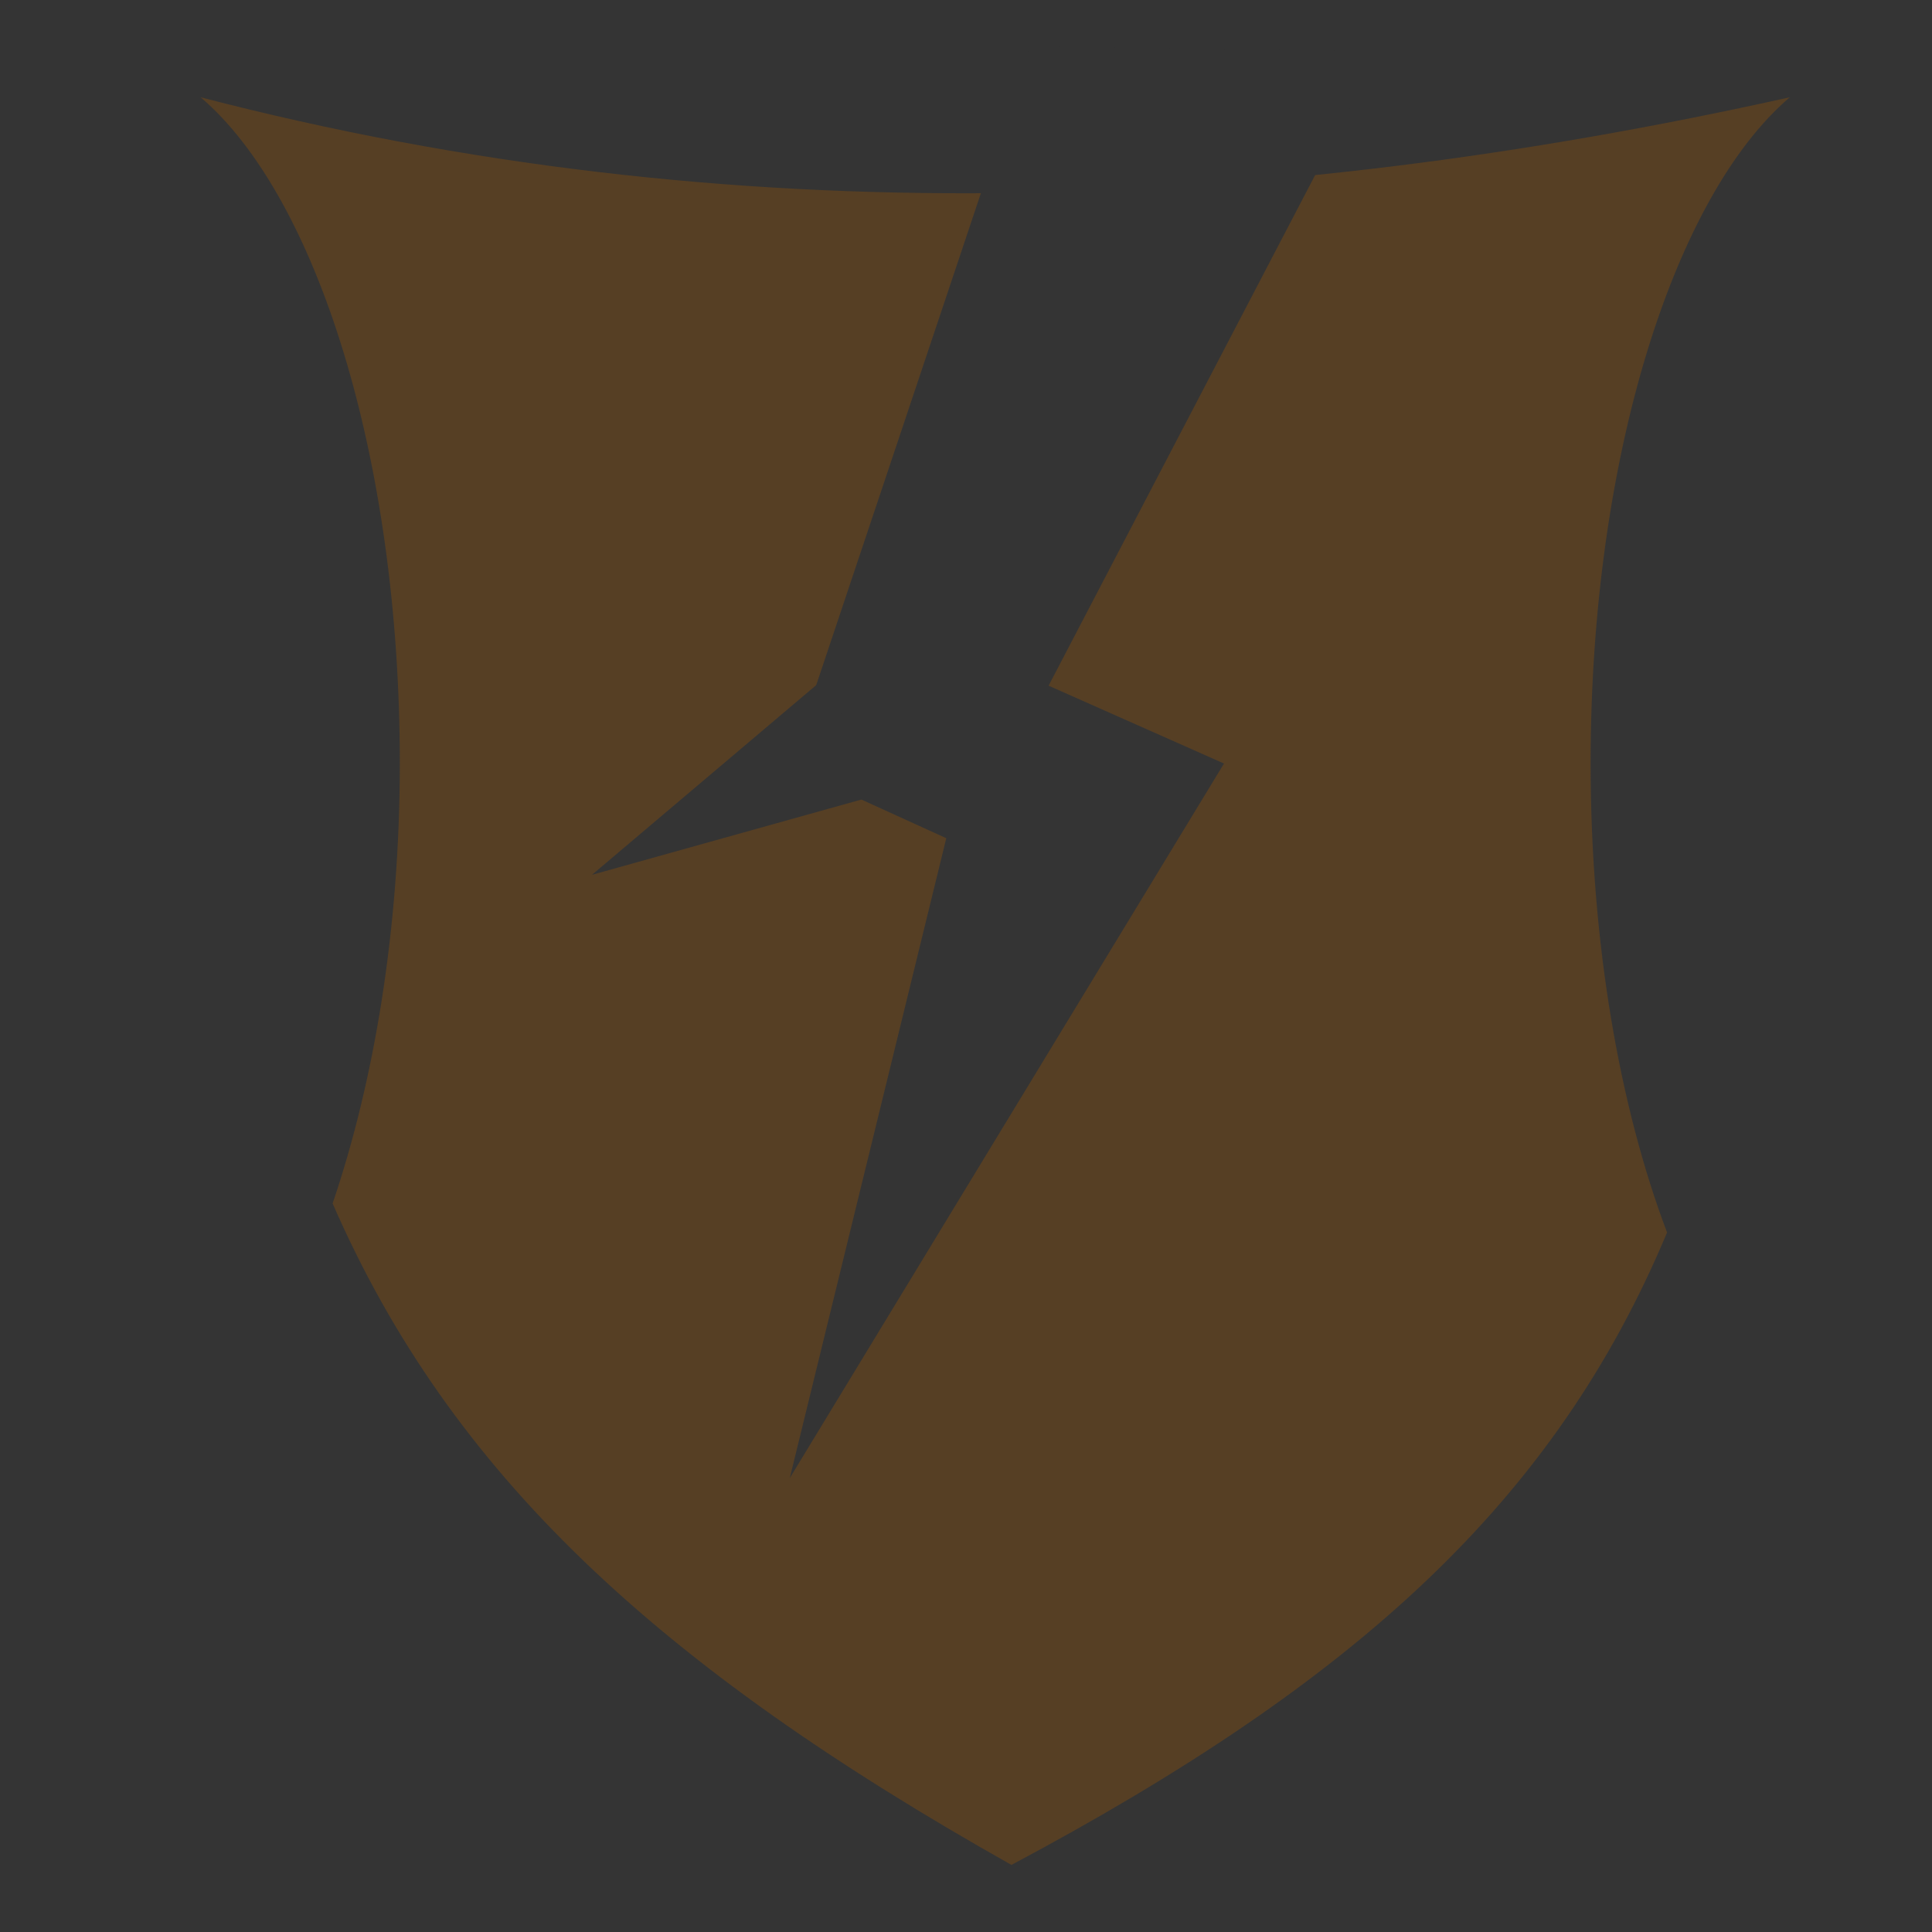
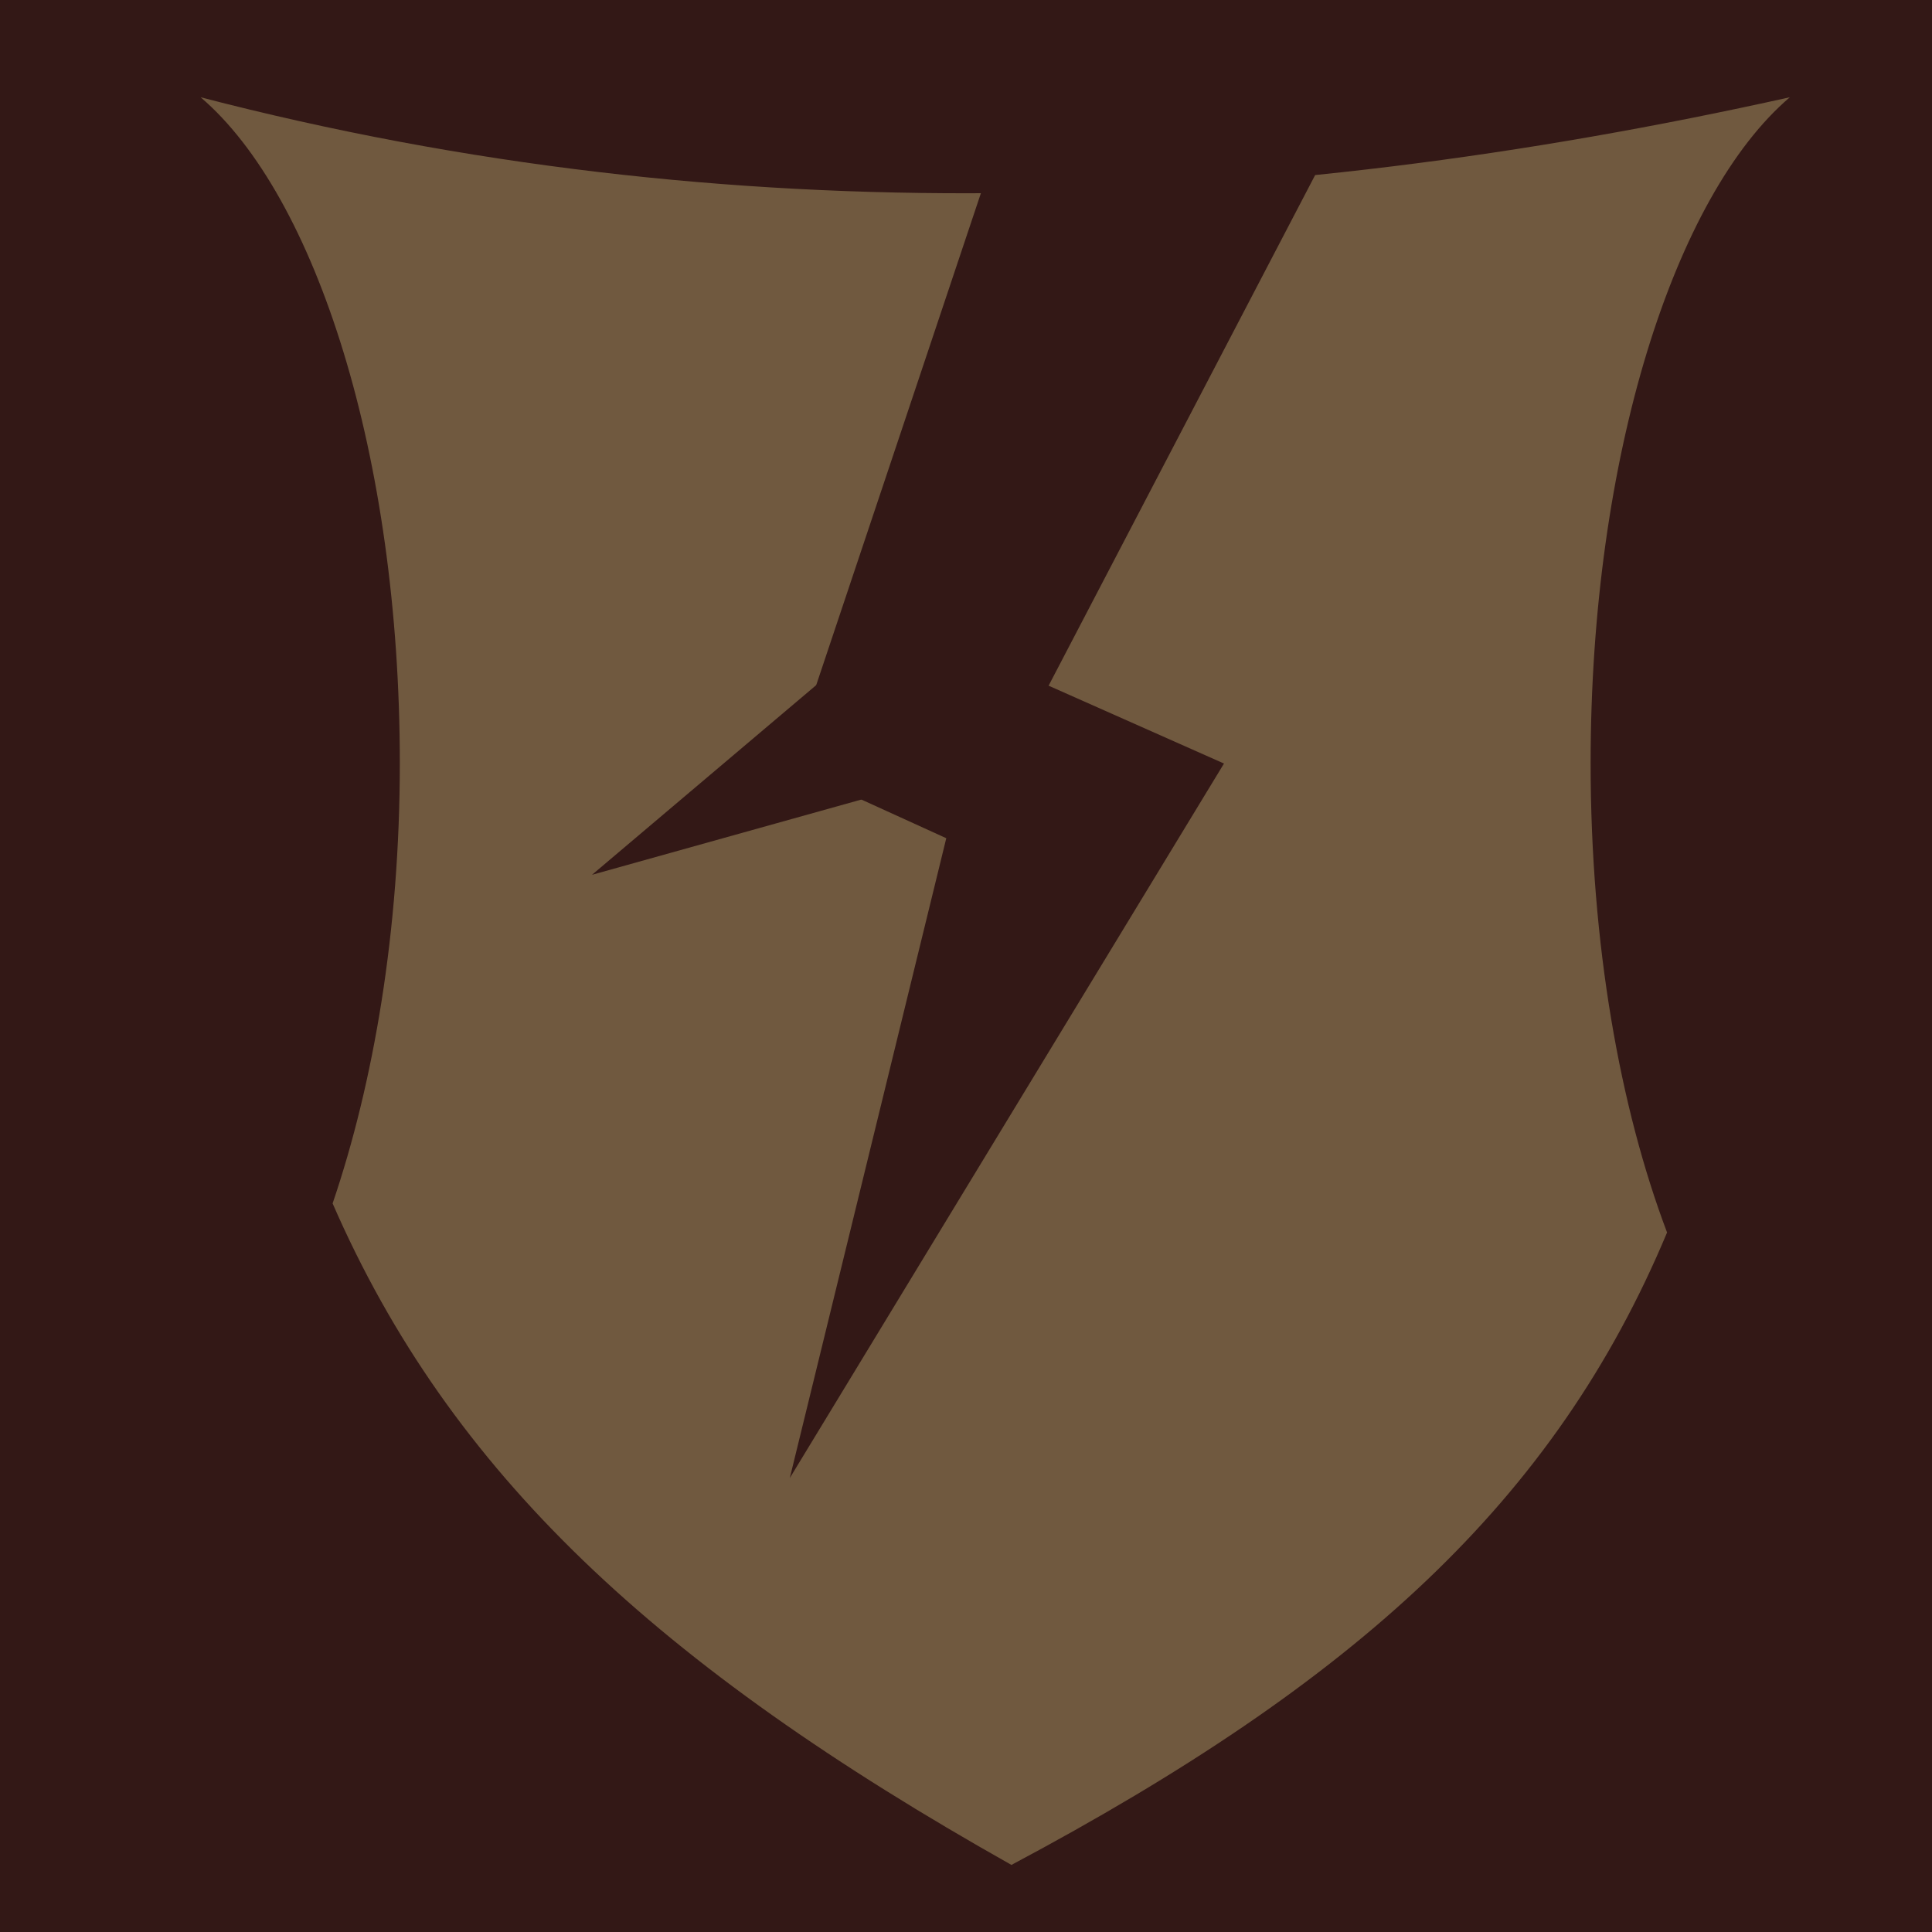
<svg xmlns="http://www.w3.org/2000/svg" viewBox="0 0 512 512">
-   <path d="m0,0h512v512h-512z" fill="#343434" />
+   <path d="m0,0h512v512h-512z" fill="#331816" />
  <g transform="matrix(18.68858,0,0,18.68858,-7718.373,-699.8473)">
-     <path d="m415.844,38.827c1.635,1.393 2.825,5.091 2.825,9.443 0,2.374-.37,4.529-.953,6.243 1.666,3.822 4.598,6.55 9.626,9.38 4.899-2.608 7.707-5.167 9.297-8.968-.669-1.769-1.084-4.091-1.084-6.655 0-4.352 1.191-8.05 2.825-9.443-7.512,1.671-15.024,1.954-22.536,0z" fill="#563F24" fill-rule="evenodd" />
-     <path d="m427.606,38.105-3.419,10.213 2.231,1.016-2.219,9.073 6.157-10.132-2.487-1.104 4.697-8.998-4.962-.07z" fill="#343434" fill-rule="evenodd" />
-     <path d="m424.757,47.008-3.363,2.845 3.905-1.091" fill="#343434" fill-rule="evenodd" />
+     <path d="m415.844,38.827c1.635,1.393 2.825,5.091 2.825,9.443 0,2.374-.37,4.529-.953,6.243 1.666,3.822 4.598,6.55 9.626,9.38 4.899-2.608 7.707-5.167 9.297-8.968-.669-1.769-1.084-4.091-1.084-6.655 0-4.352 1.191-8.05 2.825-9.443-7.512,1.671-15.024,1.954-22.536,0z" fill="#70593F" fill-rule="evenodd" />
+     <path d="m427.606,38.105-3.419,10.213 2.231,1.016-2.219,9.073 6.157-10.132-2.487-1.104 4.697-8.998-4.962-.07z" fill="#331816" fill-rule="evenodd" />
+     <path d="m424.757,47.008-3.363,2.845 3.905-1.091" fill="#331816" fill-rule="evenodd" />
  </g>
</svg>
